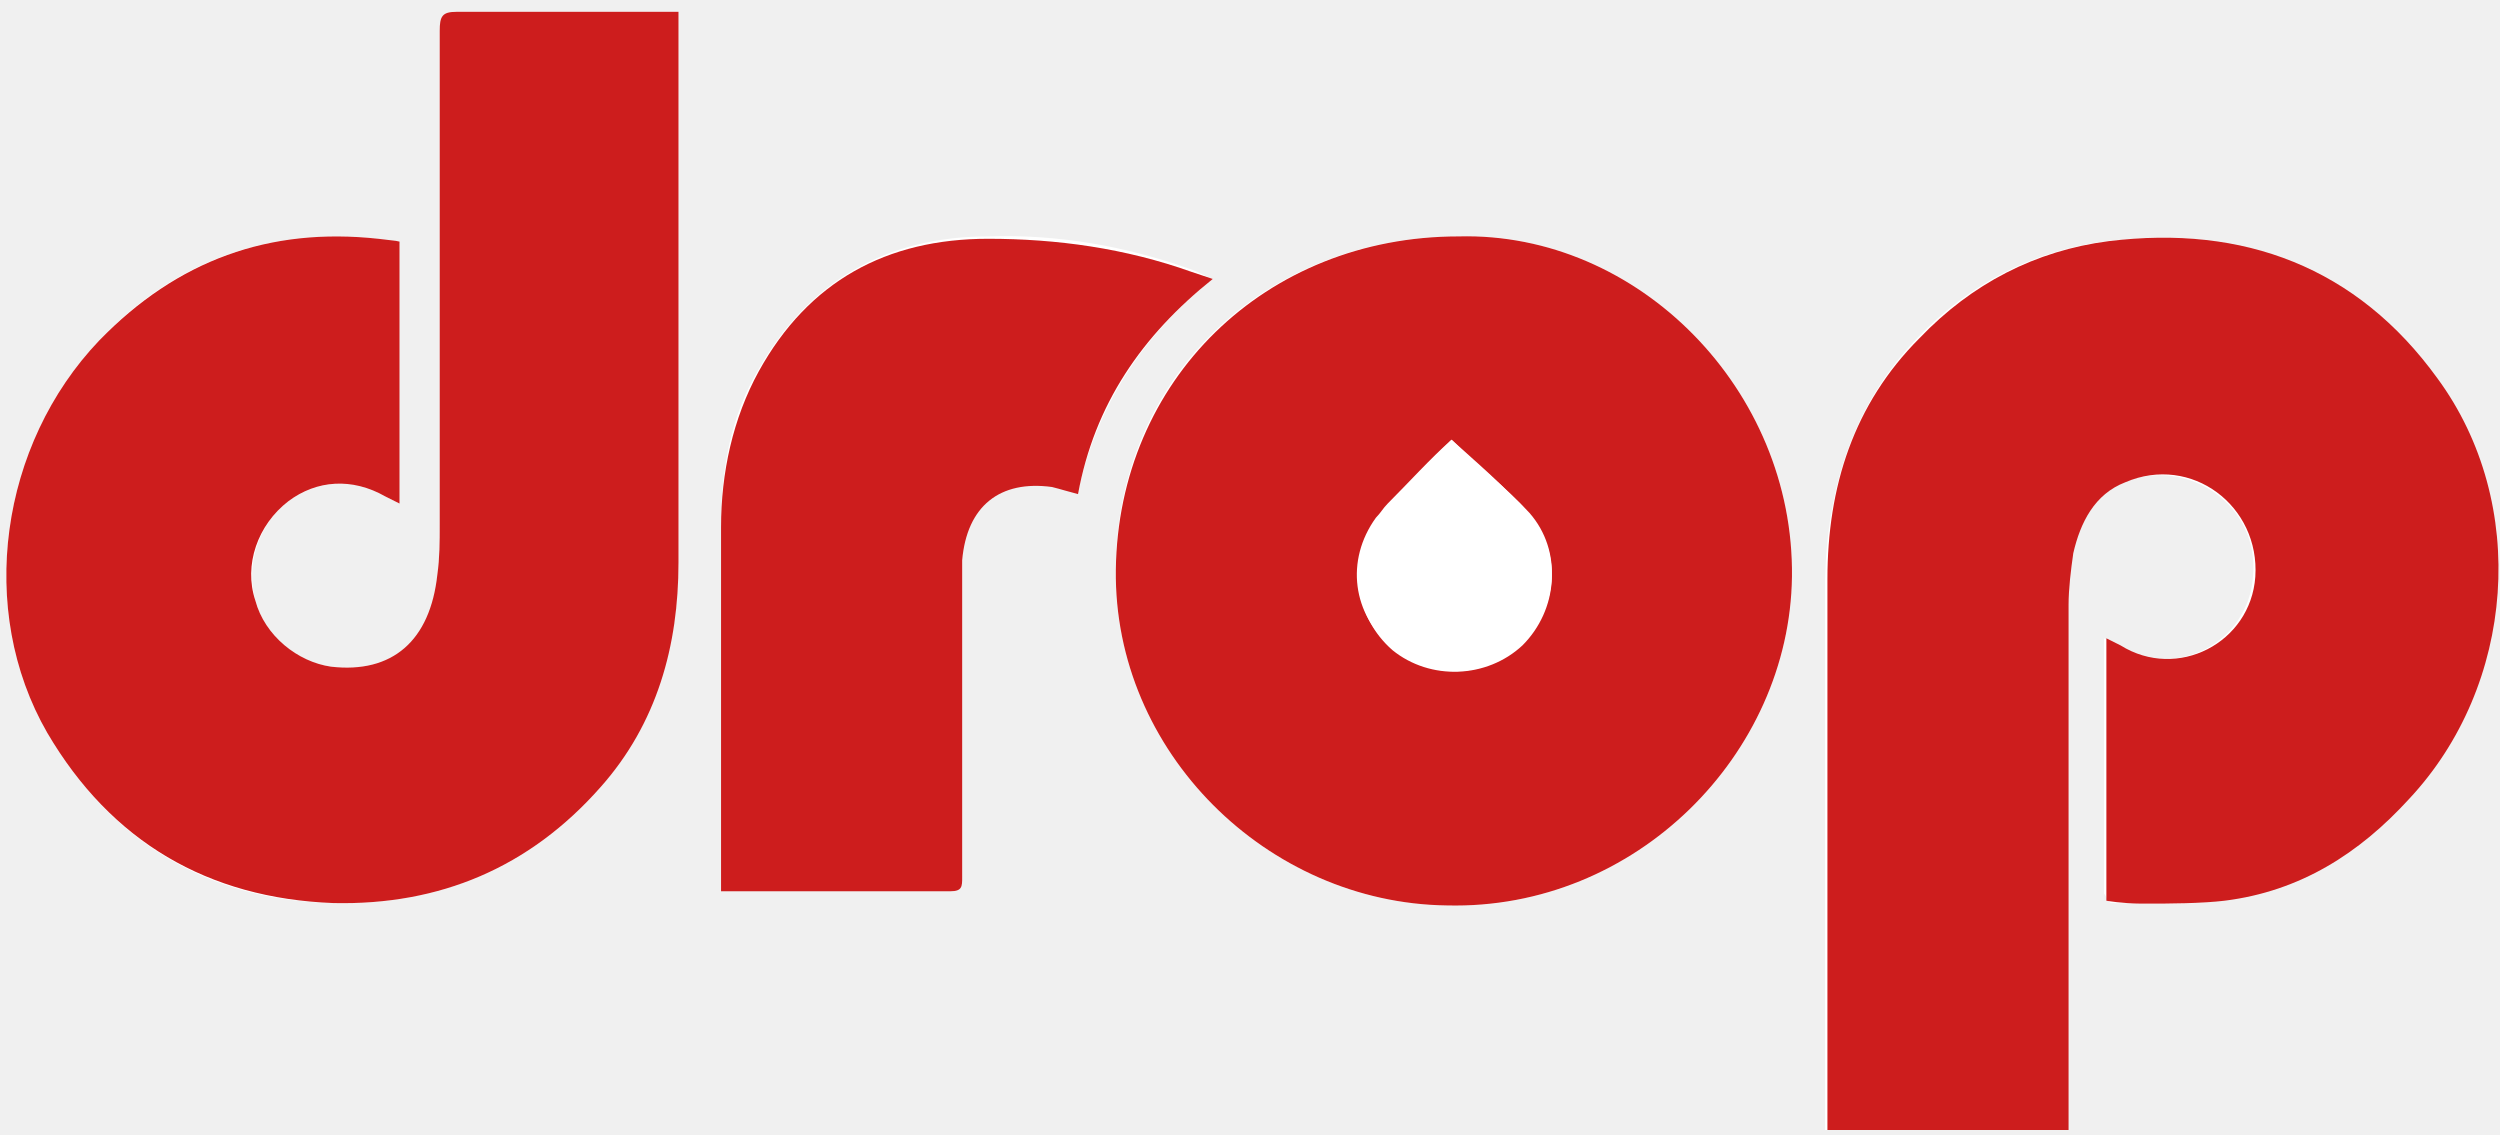
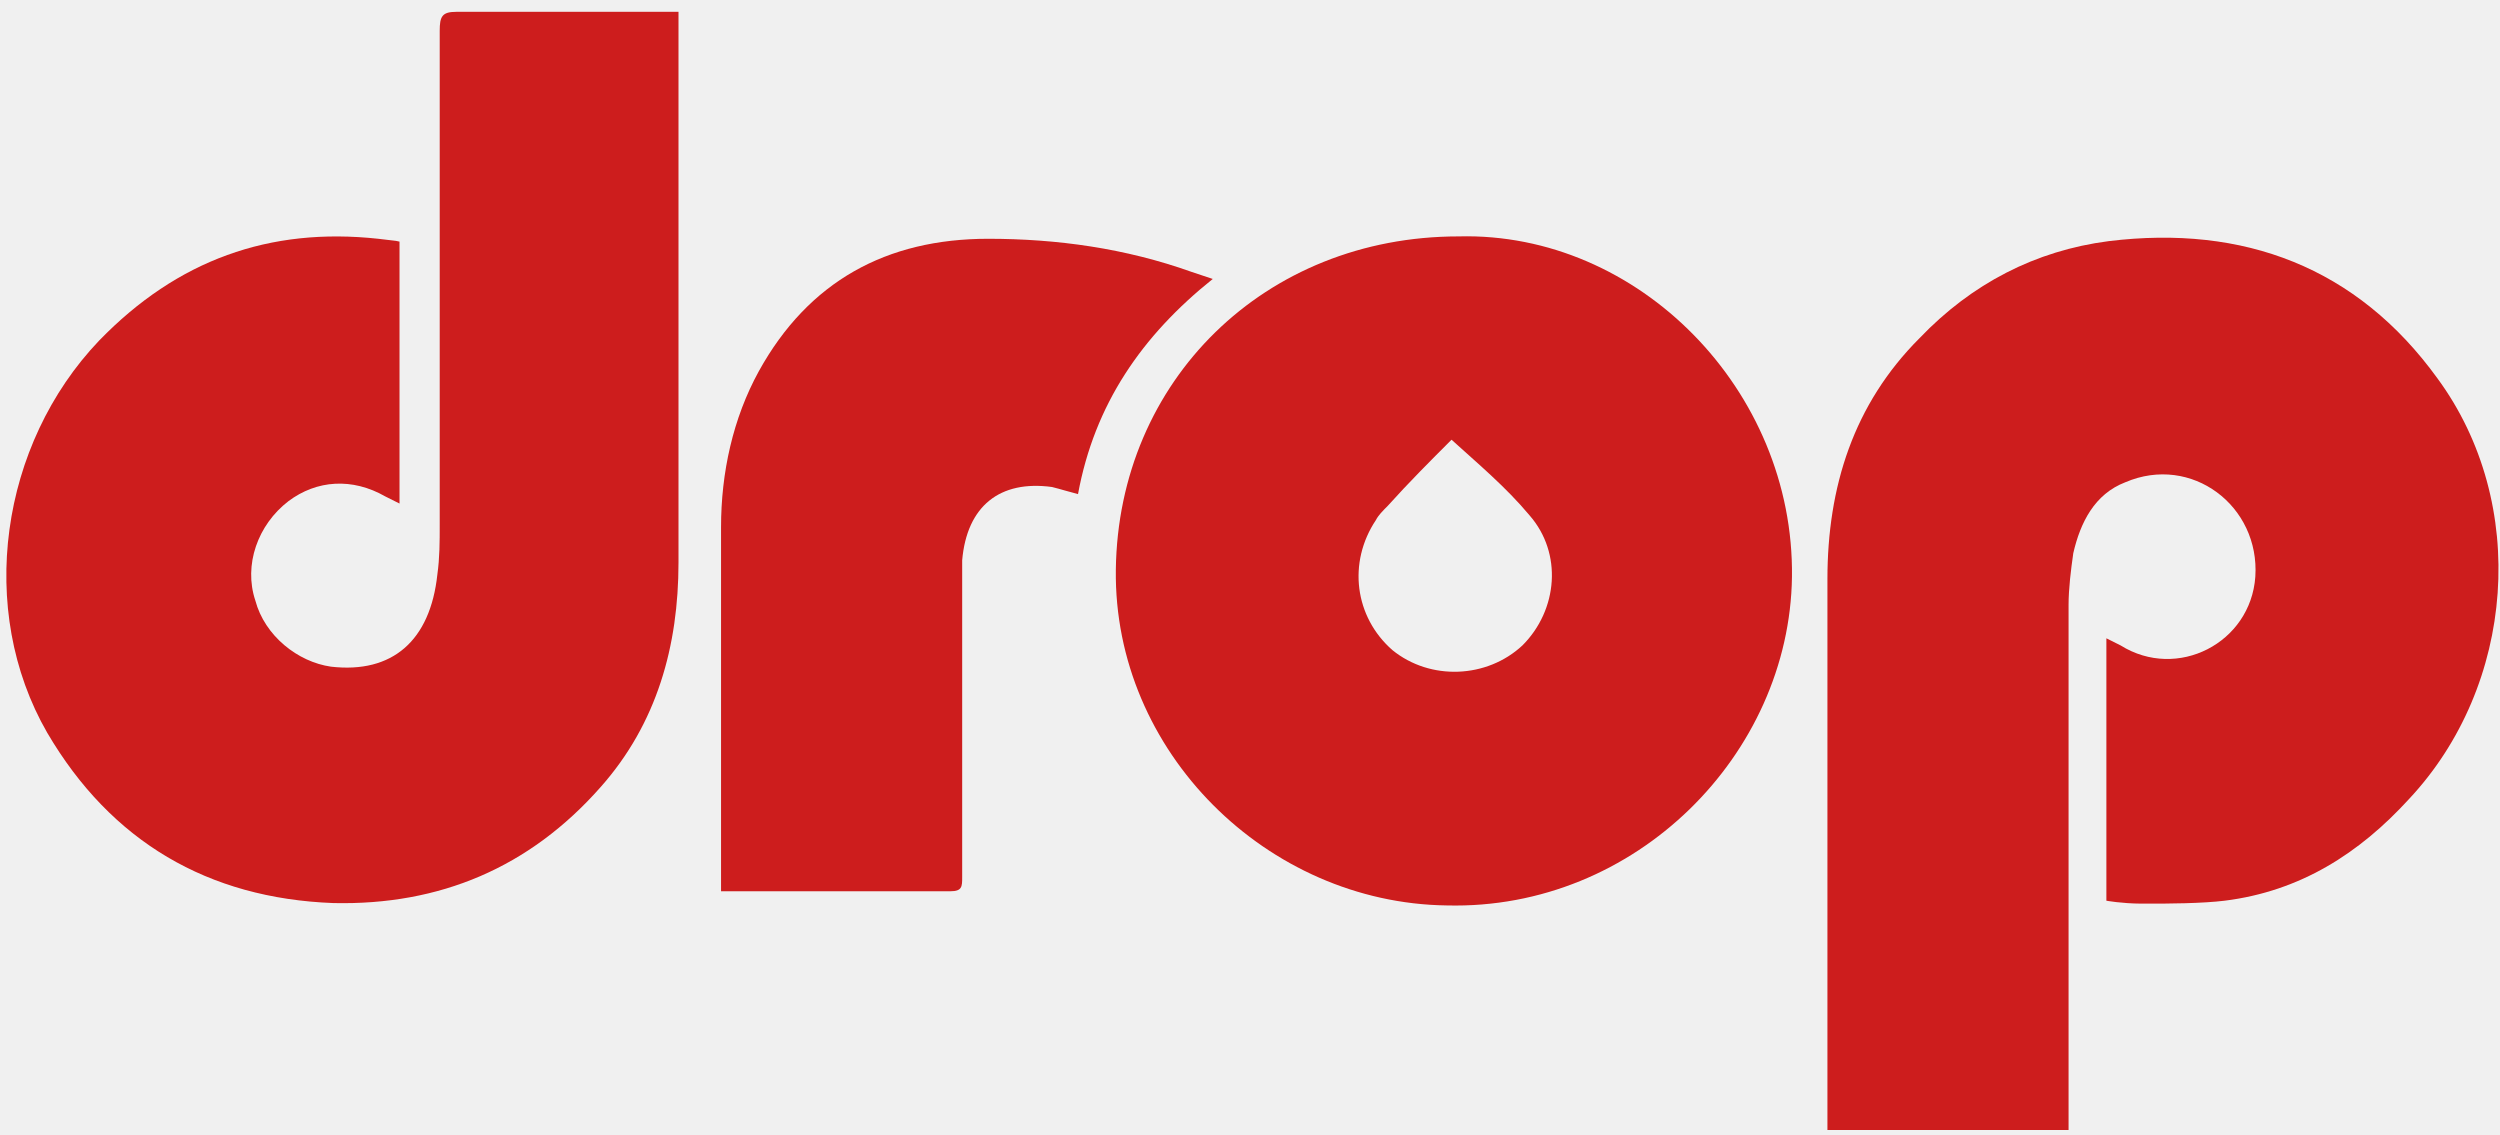
<svg xmlns="http://www.w3.org/2000/svg" width="141px" height="64px" viewBox="0 0 141 64" version="1.1">
  <defs />
  <g id="Page-1" stroke="none" stroke-width="1" fill="none" fill-rule="evenodd">
-     <g id="drop">
+     <g id="drop" fill="#CD1D1D">
      <g id="Group">
-         <path d="M116.533,63.733 L116.533,62.667 L116.533,34.133 C116.533,33.2 116.667,32.133 116.8,31.2 C117.2,29.467 117.867,28 119.733,27.2 C123.467,25.733 127.467,28.533 127.067,32.533 C126.8,36.267 122.667,38.4 119.467,36.4 C119.2,36.267 119.067,36.133 118.667,36 L118.667,36.933 L118.667,49.867 L118.667,50.4 C118.8,50.533 118.933,50.933 119.067,50.933 C121.2,50.933 123.333,51.067 125.333,50.8 C129.467,50.267 132.8,48 135.733,45.067 C141.733,38.667 142.533,28.4 137.333,21.333 C132.667,15.067 126.4,12.667 118.8,13.6 C114.667,14.133 111.067,16 108.133,19.067 C104.533,22.8 103.067,27.467 102.933,32.667 L102.933,62.933 L102.933,63.733 C107.6,63.733 112,63.733 116.533,63.733 L116.533,63.733 Z M22.533,28.4 L22.533,13.733 C22.4,13.733 22.4,13.6 22.4,13.6 C22,13.6 21.733,13.6 21.333,13.467 C15.2,12.8 9.867,14.667 5.6,19.2 C1.35447209e-14,25.067 -1.333,34.4 2.667,41.333 C6.267,47.467 11.733,50.8 18.8,50.933 C24.8,51.067 29.867,48.933 33.867,44.4 C36.933,40.8 38.267,36.4 38.267,31.733 L38.267,1.467 L38.267,0.667 L37.333,0.667 L25.733,0.667 C24.933,0.667 24.8,0.933 24.8,1.733 L24.8,29.6 C24.8,30.533 24.8,31.467 24.667,32.4 C24.4,36.133 22.133,38 18.667,37.6 C16.667,37.333 14.933,35.867 14.4,33.867 C13.867,31.867 14.533,29.6 16.267,28.267 C17.867,27.067 20,26.933 21.733,28 C22,28.133 22.267,28.267 22.533,28.4 L22.533,28.4 Z M82.267,13.333 C71.2,13.333 62.933,21.467 62.933,32.133 C62.8,42.4 71.467,50.933 81.6,51.067 C92.267,51.333 100.933,42.533 101.067,32.533 C101.2,22 92.4,13.067 82.267,13.333 L82.267,13.333 Z M68.4,15.733 C68,15.6 67.6,15.333 67.2,15.2 C63.467,13.867 59.6,13.2 55.733,13.333 C50,13.333 45.6,15.867 42.8,20.8 C41.2,23.467 40.667,26.533 40.667,29.6 L40.667,49.333 L40.667,50.133 L41.2,50.133 L53.6,50.133 C54.267,50.133 54.267,49.733 54.267,49.333 L54.267,32.933 L54.267,31.467 C54.533,28.4 56.4,26.933 59.333,27.333 C59.867,27.467 60.267,27.6 60.8,27.733 C61.867,22.933 64.4,18.933 68.4,15.733 L68.4,15.733 Z" id="Shape" fill="#FFFFFF" />
-         <path d="M116.667,63.733 L103.067,63.733 L103.067,62.933 L103.067,32.667 C103.067,27.467 104.533,22.8 108.267,19.067 C111.2,16 114.8,14.133 118.933,13.6 C126.533,12.667 132.933,15.067 137.467,21.333 C142.667,28.4 141.867,38.667 135.867,45.067 C133.067,48.133 129.733,50.267 125.467,50.8 C124.255,50.951 122.269,50.974 120.78,50.965 C119.646,50.958 118.8,50.8 118.8,50.8 L118.8,50.4 L118.8,49.867 L118.8,36.933 L118.8,36 C119.067,36.133 119.333,36.267 119.6,36.4 C122.8,38.4 126.933,36.267 127.2,32.533 C127.467,28.533 123.6,25.6 119.867,27.2 C118.133,27.867 117.333,29.467 116.933,31.2 C116.8,32.133 116.667,33.2 116.667,34.133 L116.667,62.667 L116.667,63.733 Z" id="Shape" fill="#CD1D1D" />
-         <path d="M21.733,28 C19.867,26.933 17.867,27.067 16.267,28.267 C14.533,29.6 13.733,31.867 14.4,33.867 C14.933,35.867 16.8,37.333 18.667,37.6 C22.133,38 24.267,36.133 24.667,32.4 C24.8,31.467 24.8,30.533 24.8,29.6 L24.8,1.733 C24.8,0.933 24.933,0.667 25.733,0.667 L37.333,0.667 L38.267,0.667 L38.267,1.467 L38.267,31.733 C38.267,36.4 37.067,40.8 33.867,44.4 C29.867,48.933 24.8,51.067 18.8,50.933 C11.733,50.667 6.267,47.467 2.667,41.333 C-1.333,34.4 7.99360578e-15,25.067 5.6,19.2 C10,14.667 15.2,12.8 21.333,13.467 C22.533,13.6 22.4,13.6 22.4,13.6 L22.533,13.627 L22.533,28.4 C22.267,28.267 22,28.133 21.733,28 Z" id="Shape" fill="#CD1D1D" />
-         <path d="M82.267,13.333 C92.4,13.067 101.2,22 101.067,32.533 C100.933,42.533 92.267,51.333 81.6,51.067 C71.467,50.933 62.8,42.4 62.933,32.133 C63.067,21.467 71.333,13.333 82.267,13.333 L82.267,13.333 Z M81.867,24.8 C80.667,26 79.467,27.2 78.267,28.533 C78,28.8 77.733,29.067 77.6,29.333 C76,31.733 76.4,34.8 78.533,36.667 C80.667,38.4 83.867,38.267 85.867,36.4 C87.867,34.4 88.133,31.2 86.267,29.067 C84.933,27.467 83.333,26.133 81.867,24.8 L81.867,24.8 Z" id="Shape" fill="#CD1D1D" />
-         <path d="M68.4,15.733 C64.4,18.933 61.733,22.8 60.8,27.867 C60.267,27.733 59.867,27.6 59.333,27.467 C56.4,27.067 54.533,28.533 54.267,31.6 L54.267,33.067 L54.267,49.467 C54.267,50 54.267,50.267 53.6,50.267 L41.2,50.267 L40.667,50.267 L40.667,49.467 L40.667,29.733 C40.667,26.667 41.333,23.6 42.8,20.933 C45.6,15.867 50,13.467 55.733,13.467 C59.6,13.467 63.467,14 67.2,15.333 C67.6,15.467 68,15.6 68.4,15.733 L68.4,15.733 Z" id="Shape" fill="#CD1D1D" />
-         <path d="M81.867,24.8 C83.333,26.267 84.933,27.467 86.267,28.933 C88.133,31.067 87.867,34.267 85.867,36.267 C83.867,38.267 80.667,38.4 78.533,36.533 C76.267,34.667 75.867,31.6 77.6,29.2 C77.867,28.933 78,28.667 78.267,28.4 C79.467,27.2 80.667,25.867 81.867,24.8 L81.867,24.8 Z" id="Shape" fill="#FFFFFF" />
+         <path d="M116.667,63.733 L103.067,63.733 L103.067,62.933 L103.067,32.667 C103.067,27.467 104.533,22.8 108.267,19.067 C111.2,16 114.8,14.133 118.933,13.6 C126.533,12.667 132.933,15.067 137.467,21.333 C142.667,28.4 141.867,38.667 135.867,45.067 C133.067,48.133 129.733,50.267 125.467,50.8 C124.255,50.951 122.269,50.974 120.78,50.965 C119.646,50.958 118.8,50.8 118.8,50.8 L118.8,50.4 L118.8,49.867 L118.8,36.933 L118.8,36 C119.067,36.133 119.333,36.267 119.6,36.4 C122.8,38.4 126.933,36.267 127.2,32.533 C127.467,28.533 123.6,25.6 119.867,27.2 C118.133,27.867 117.333,29.467 116.933,31.2 C116.8,32.133 116.667,33.2 116.667,34.133 L116.667,62.667 L116.667,63.733 Z" id="Shape" />
+         <path d="M21.733,28 C19.867,26.933 17.867,27.067 16.267,28.267 C14.533,29.6 13.733,31.867 14.4,33.867 C14.933,35.867 16.8,37.333 18.667,37.6 C22.133,38 24.267,36.133 24.667,32.4 C24.8,31.467 24.8,30.533 24.8,29.6 L24.8,1.733 C24.8,0.933 24.933,0.667 25.733,0.667 L37.333,0.667 L38.267,0.667 L38.267,1.467 L38.267,31.733 C38.267,36.4 37.067,40.8 33.867,44.4 C29.867,48.933 24.8,51.067 18.8,50.933 C11.733,50.667 6.267,47.467 2.667,41.333 C-1.333,34.4 7.99360578e-15,25.067 5.6,19.2 C10,14.667 15.2,12.8 21.333,13.467 C22.533,13.6 22.4,13.6 22.4,13.6 L22.533,13.627 L22.533,28.4 C22.267,28.267 22,28.133 21.733,28 Z" id="Shape" />
+         <path d="M82.267,13.333 C92.4,13.067 101.2,22 101.067,32.533 C100.933,42.533 92.267,51.333 81.6,51.067 C71.467,50.933 62.8,42.4 62.933,32.133 C63.067,21.467 71.333,13.333 82.267,13.333 L82.267,13.333 Z M81.867,24.8 C80.667,26 79.467,27.2 78.267,28.533 C78,28.8 77.733,29.067 77.6,29.333 C76,31.733 76.4,34.8 78.533,36.667 C80.667,38.4 83.867,38.267 85.867,36.4 C87.867,34.4 88.133,31.2 86.267,29.067 C84.933,27.467 83.333,26.133 81.867,24.8 L81.867,24.8 Z" id="Shape" />
+         <path d="M68.4,15.733 C64.4,18.933 61.733,22.8 60.8,27.867 C60.267,27.733 59.867,27.6 59.333,27.467 C56.4,27.067 54.533,28.533 54.267,31.6 L54.267,33.067 L54.267,49.467 C54.267,50 54.267,50.267 53.6,50.267 L41.2,50.267 L40.667,50.267 L40.667,49.467 L40.667,29.733 C40.667,26.667 41.333,23.6 42.8,20.933 C45.6,15.867 50,13.467 55.733,13.467 C59.6,13.467 63.467,14 67.2,15.333 C67.6,15.467 68,15.6 68.4,15.733 L68.4,15.733 Z" id="Shape" />
      </g>
    </g>
  </g>
</svg>
